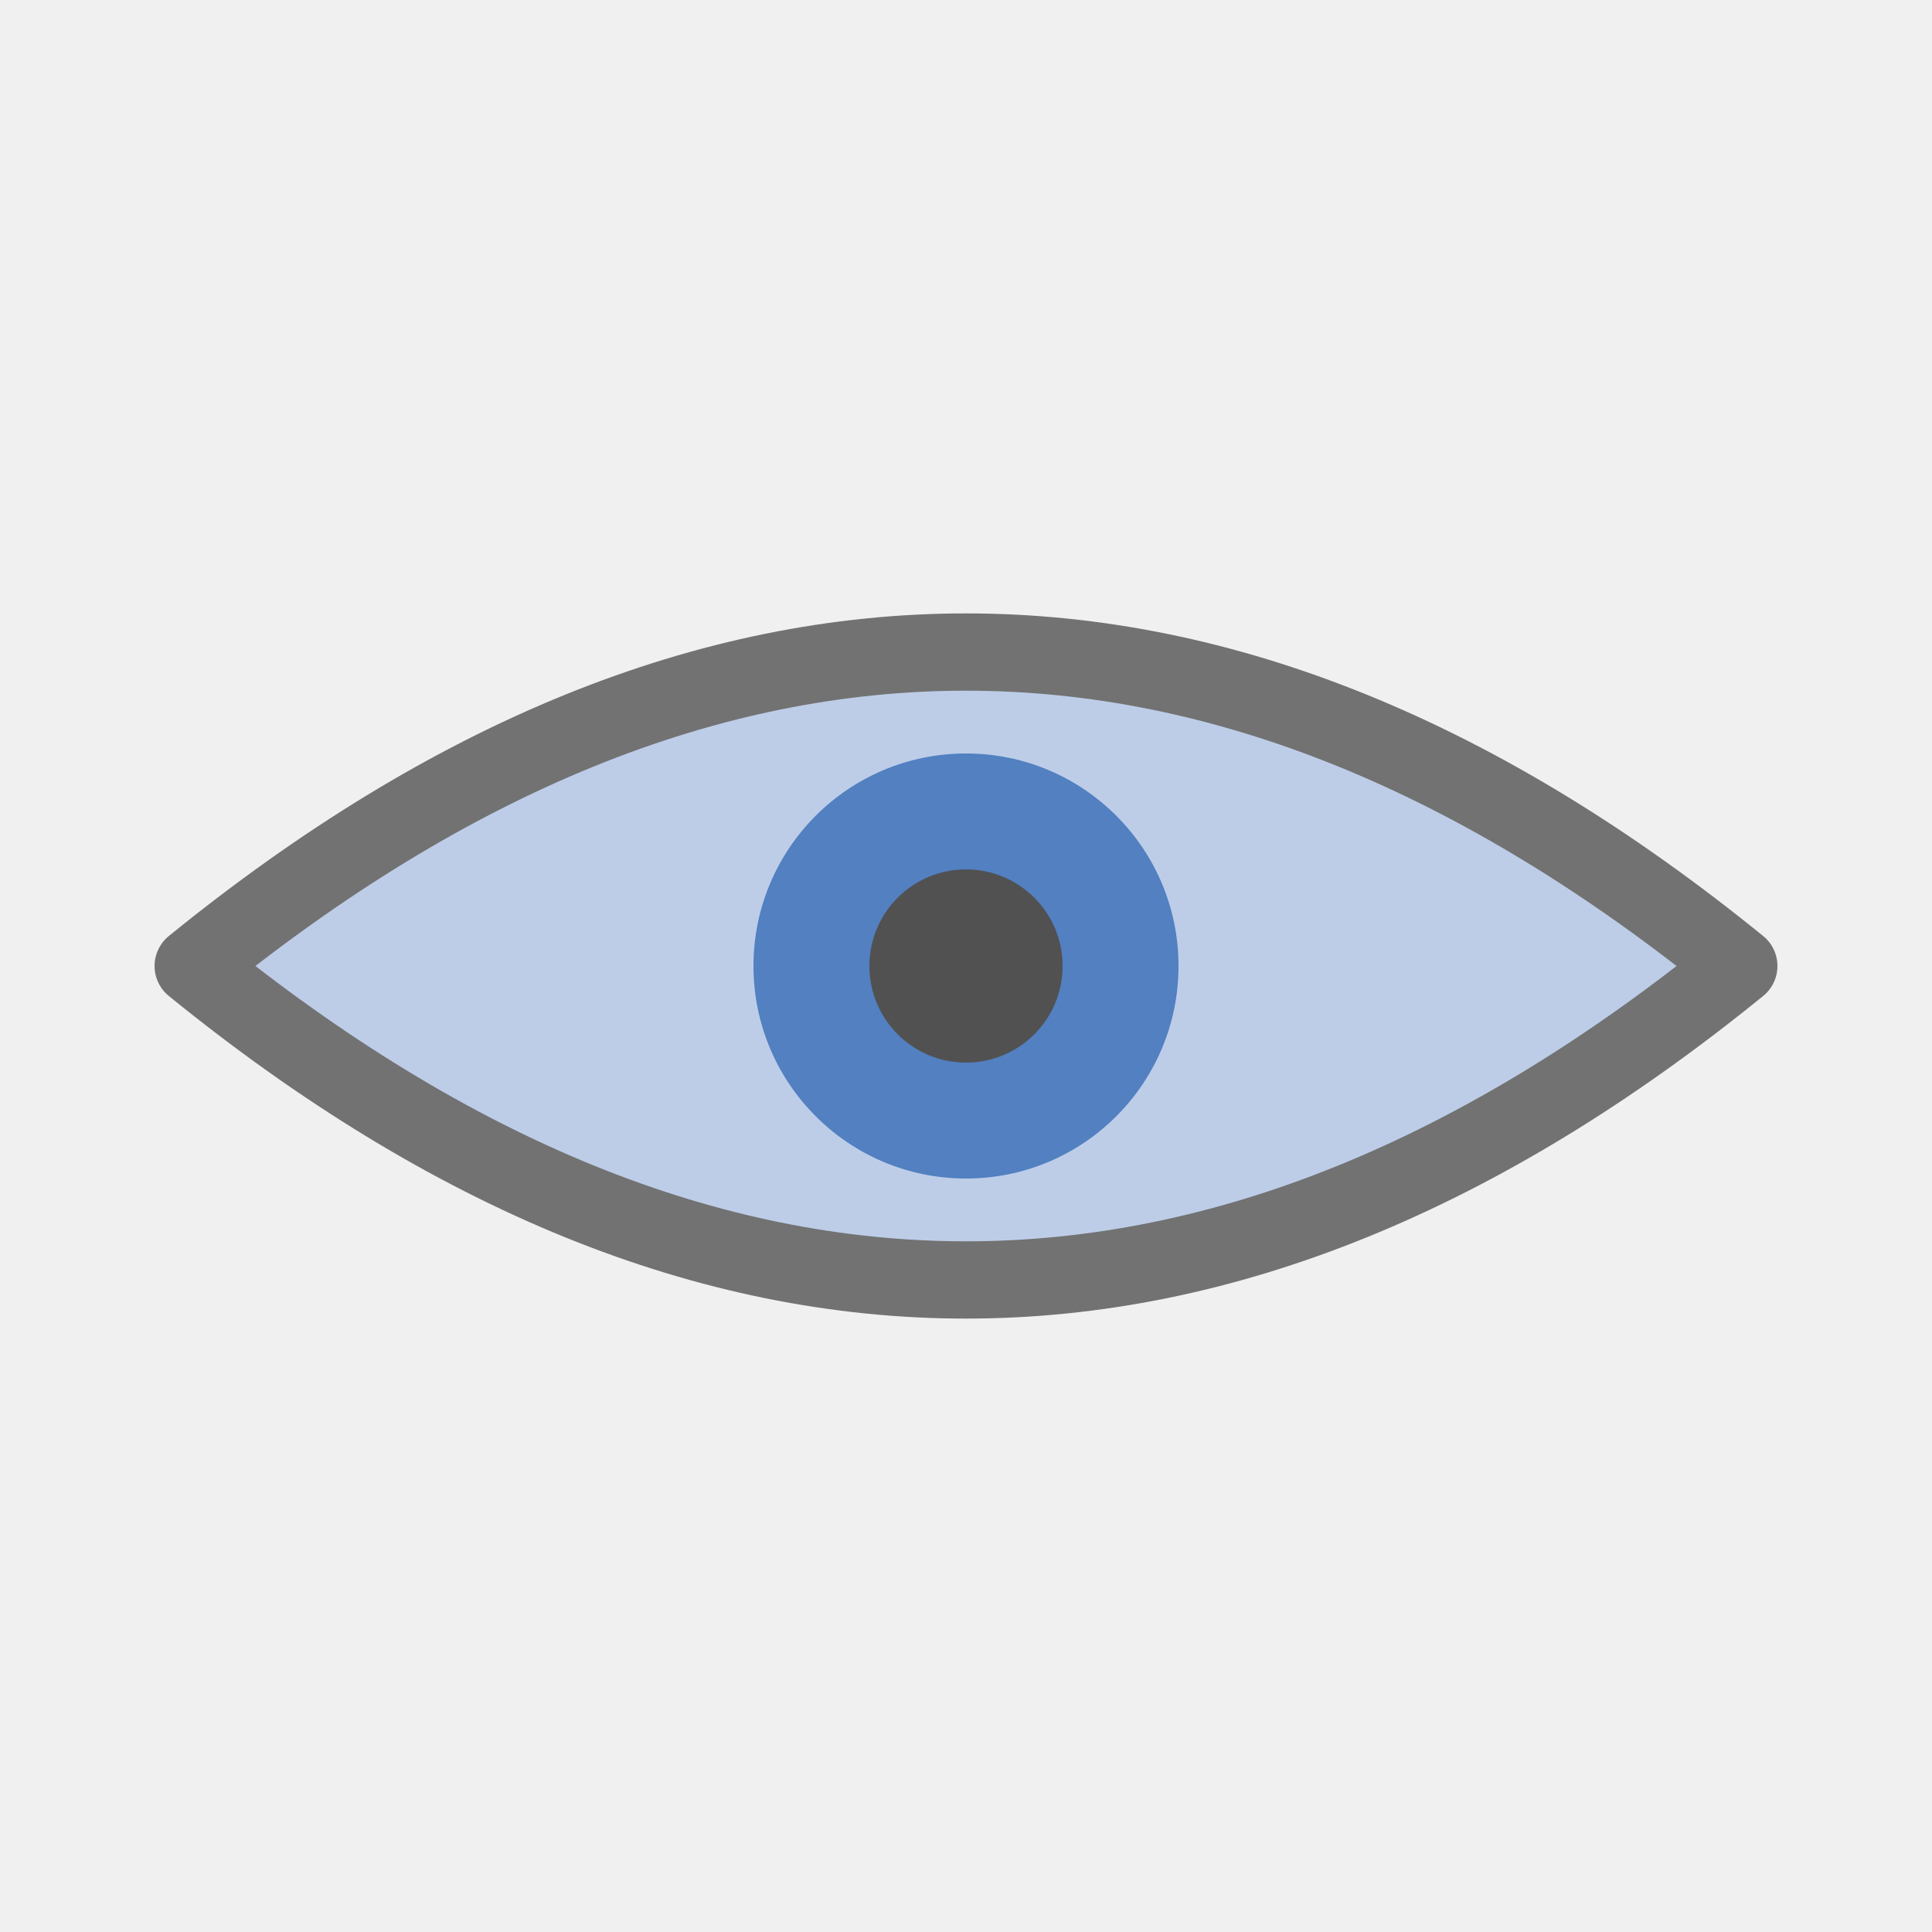
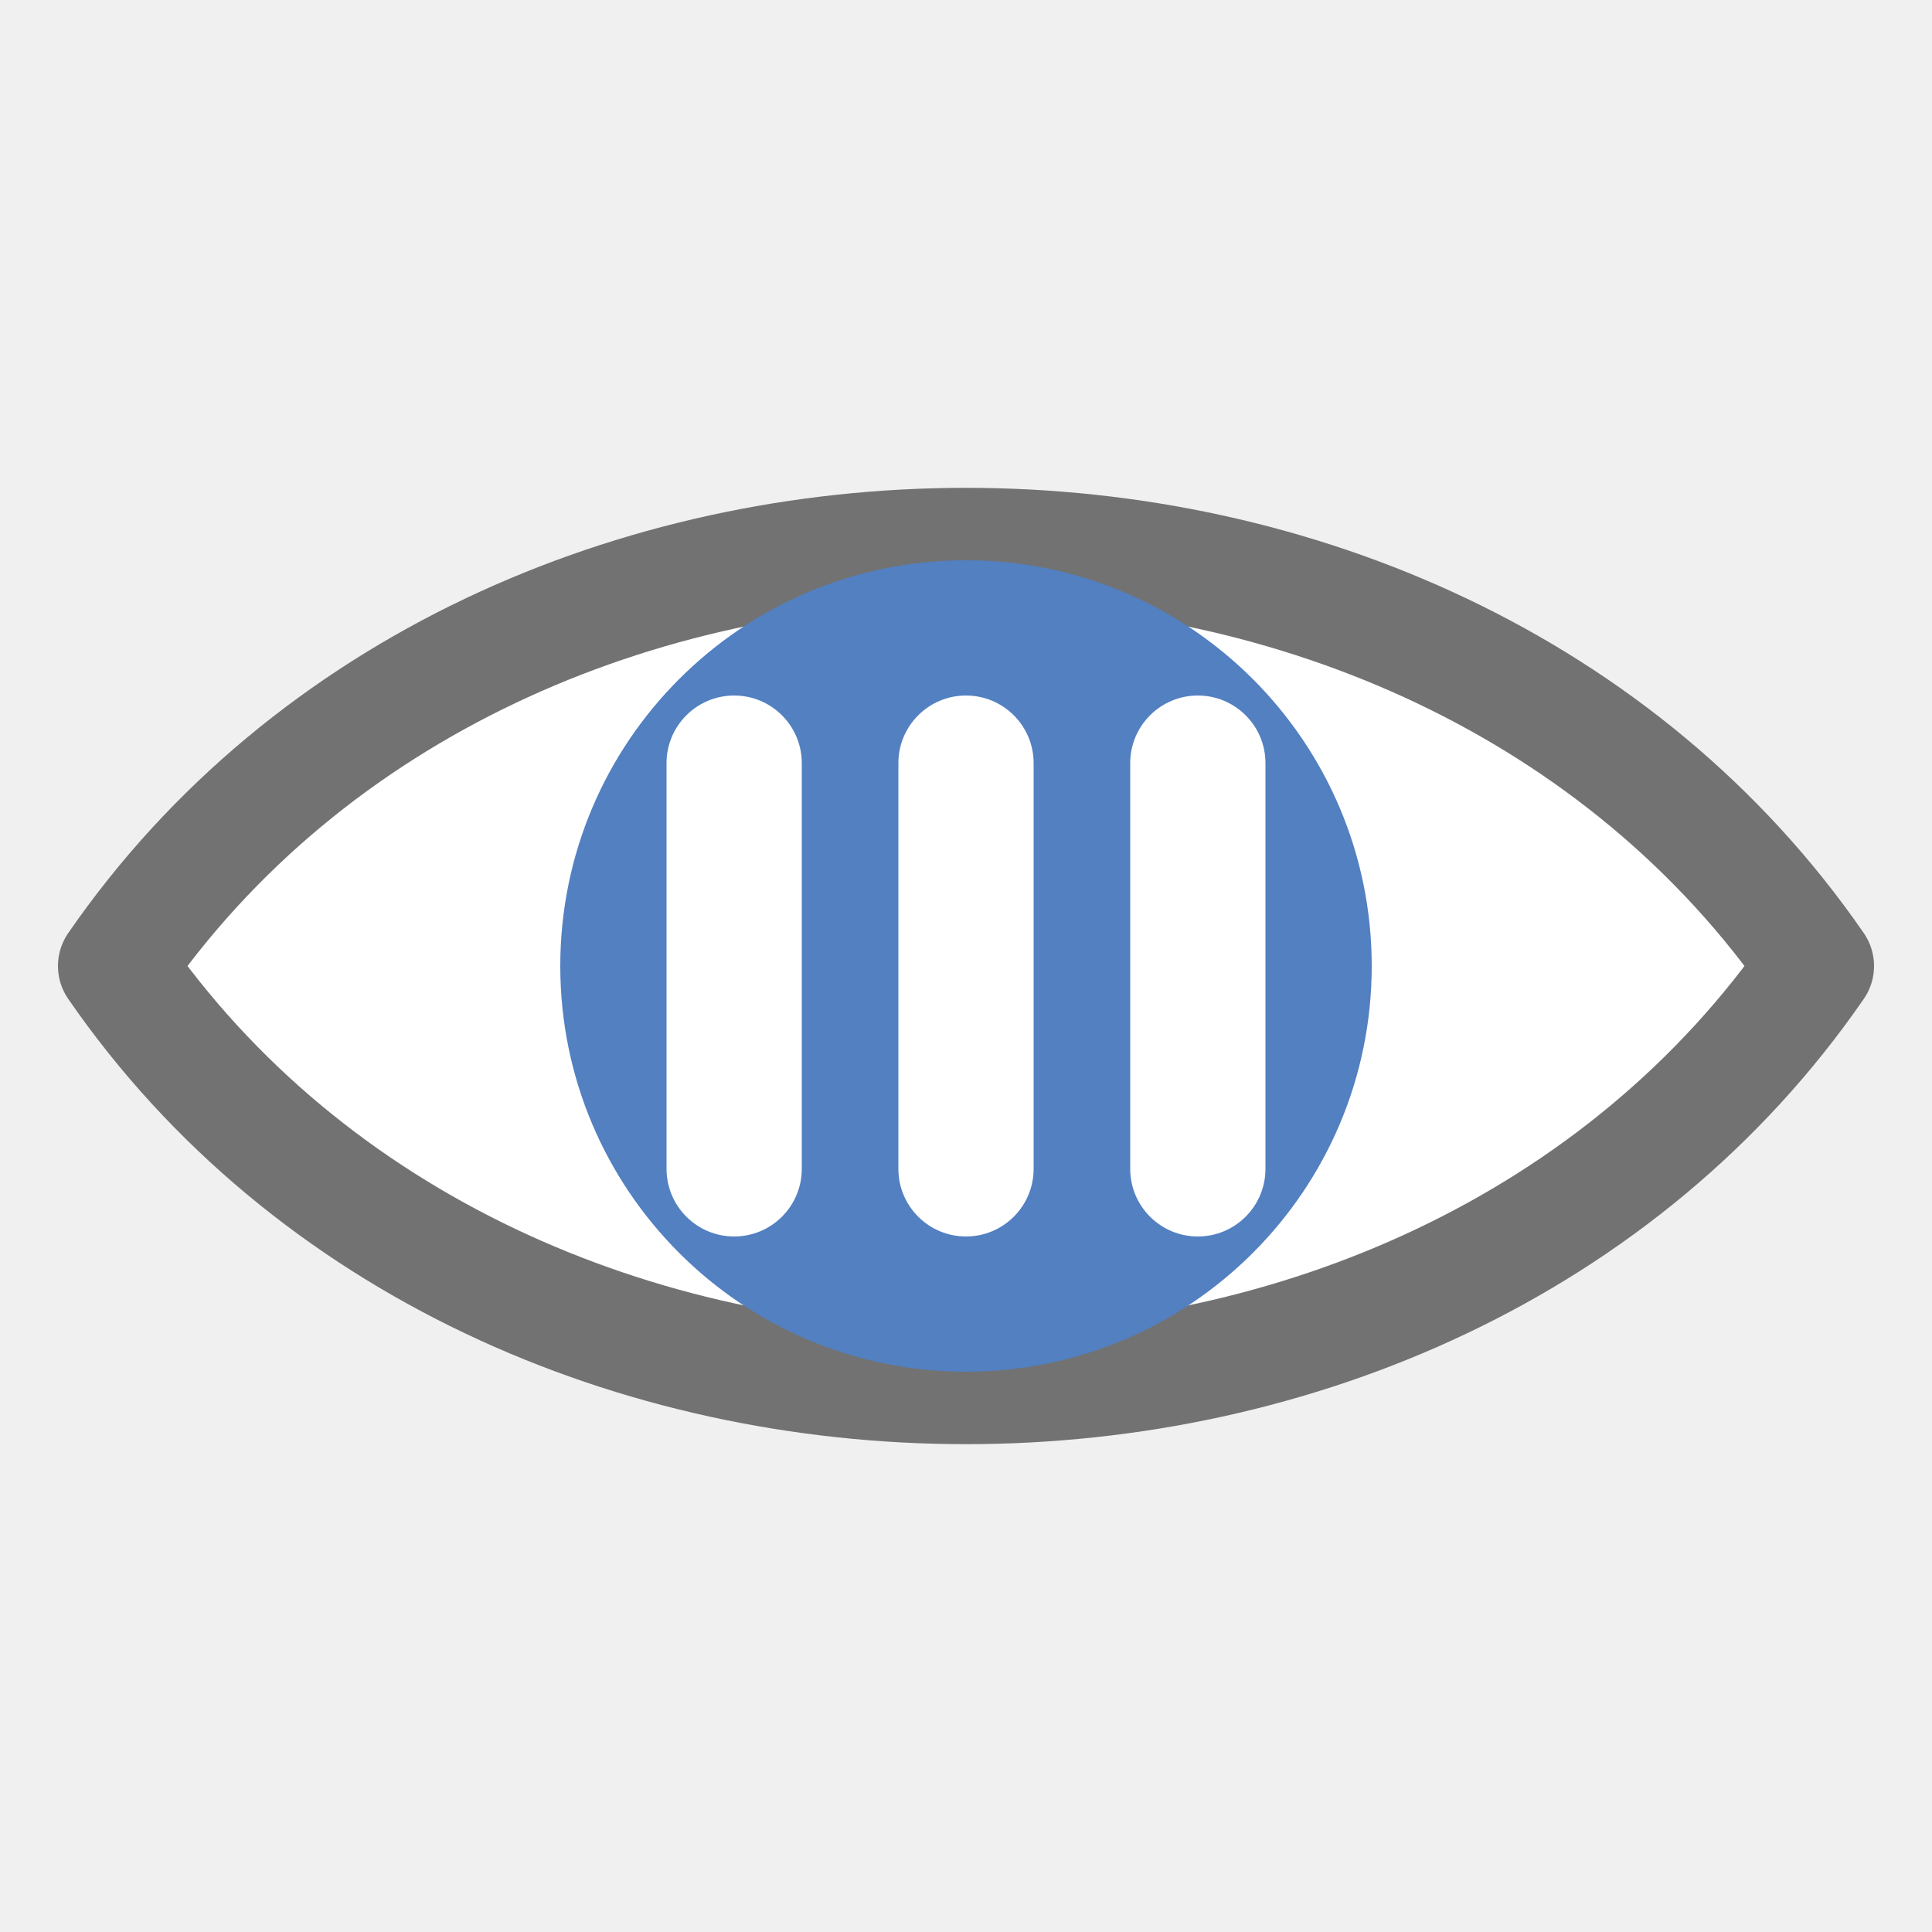
- <svg xmlns="http://www.w3.org/2000/svg" viewBox="0 0 200 200" width="200" height="200">
-   <path d="M20 100 Q100 35 180 100 Q100 165 20 100 Z" fill="#BDCDE8" stroke="#727272" stroke-width="8" stroke-linejoin="round" />
-   <circle cx="100" cy="100" r="22" fill="#5280C1" />
-   <circle cx="100" cy="100" r="10" fill="#515151" />
+ <svg xmlns="http://www.w3.org/2000/svg" width="200" height="200" viewBox="0 0 200 200">
+   <path d="M12 100C52 42 148 42 188 100C148 158 52 158 12 100Z" fill="#FFFFFF" stroke="#727272" stroke-width="12" stroke-linejoin="round" />
+   <circle cx="100" cy="100" r="42" fill="#5280C1" />
+   <rect x="69" y="72" width="14" height="56" rx="7" fill="#FFFFFF" />
+   <rect x="93" y="72" width="14" height="56" rx="7" fill="#FFFFFF" />
+   <rect x="117" y="72" width="14" height="56" rx="7" fill="#FFFFFF" />
</svg>
